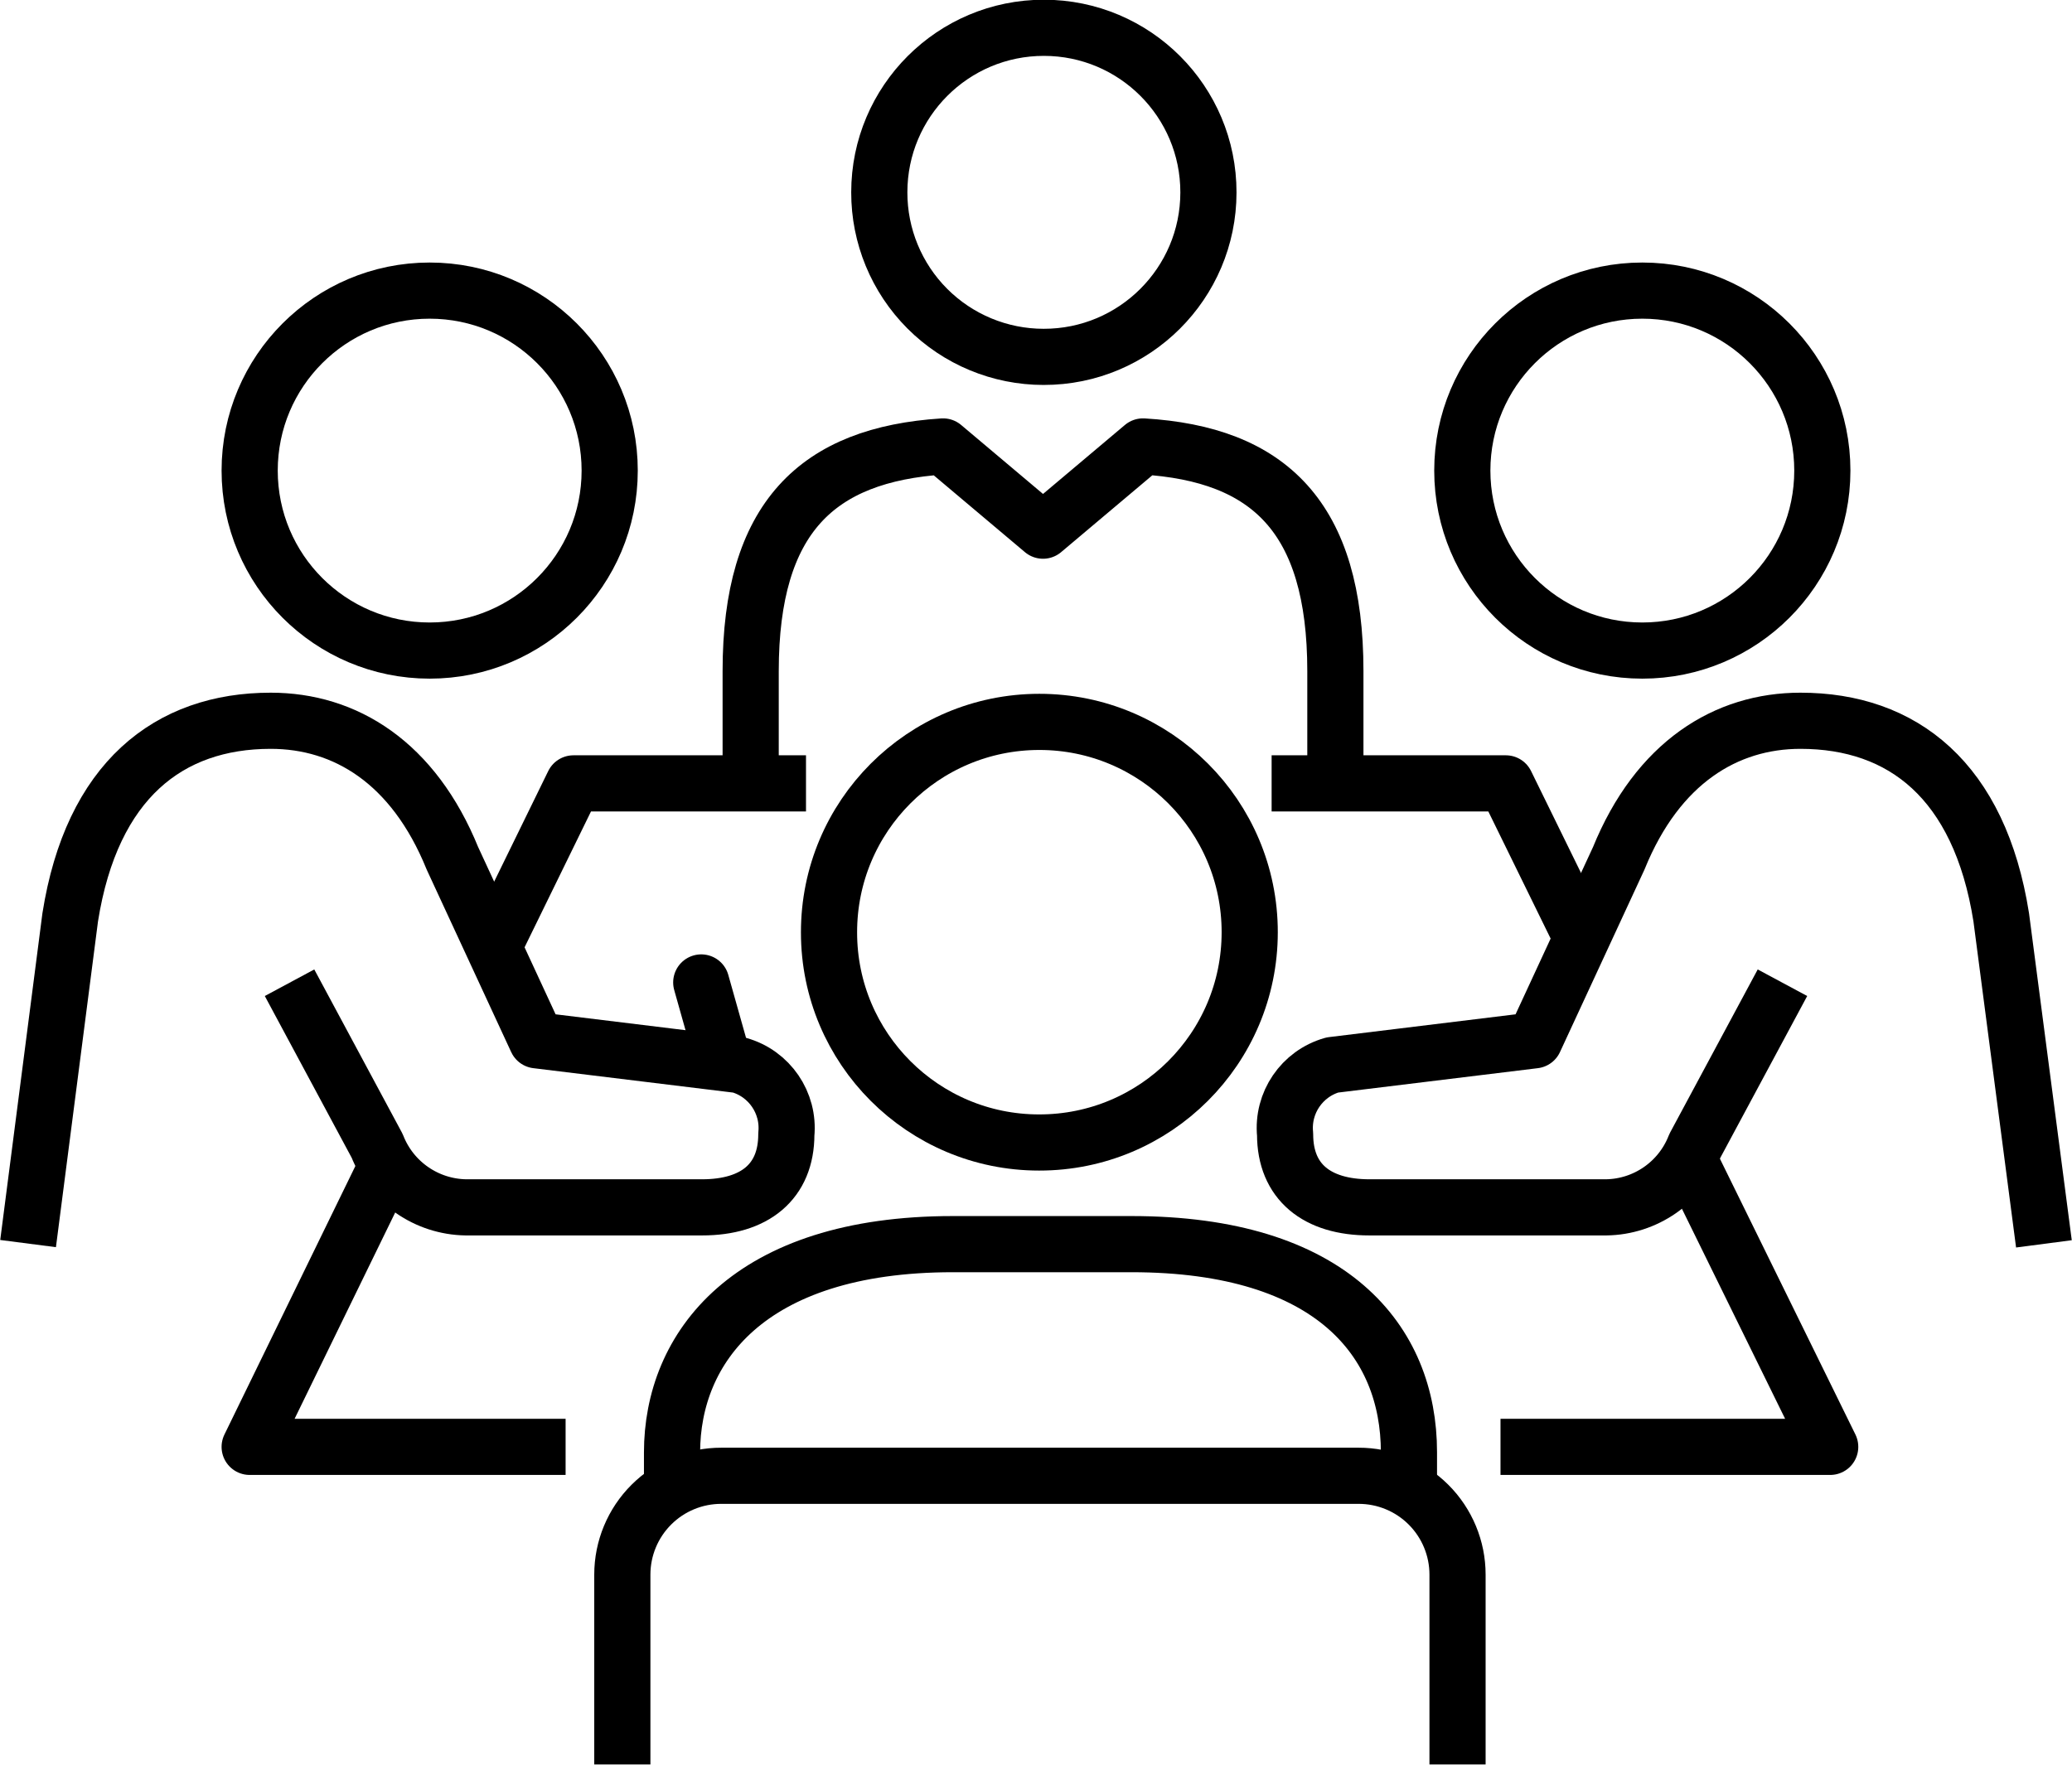
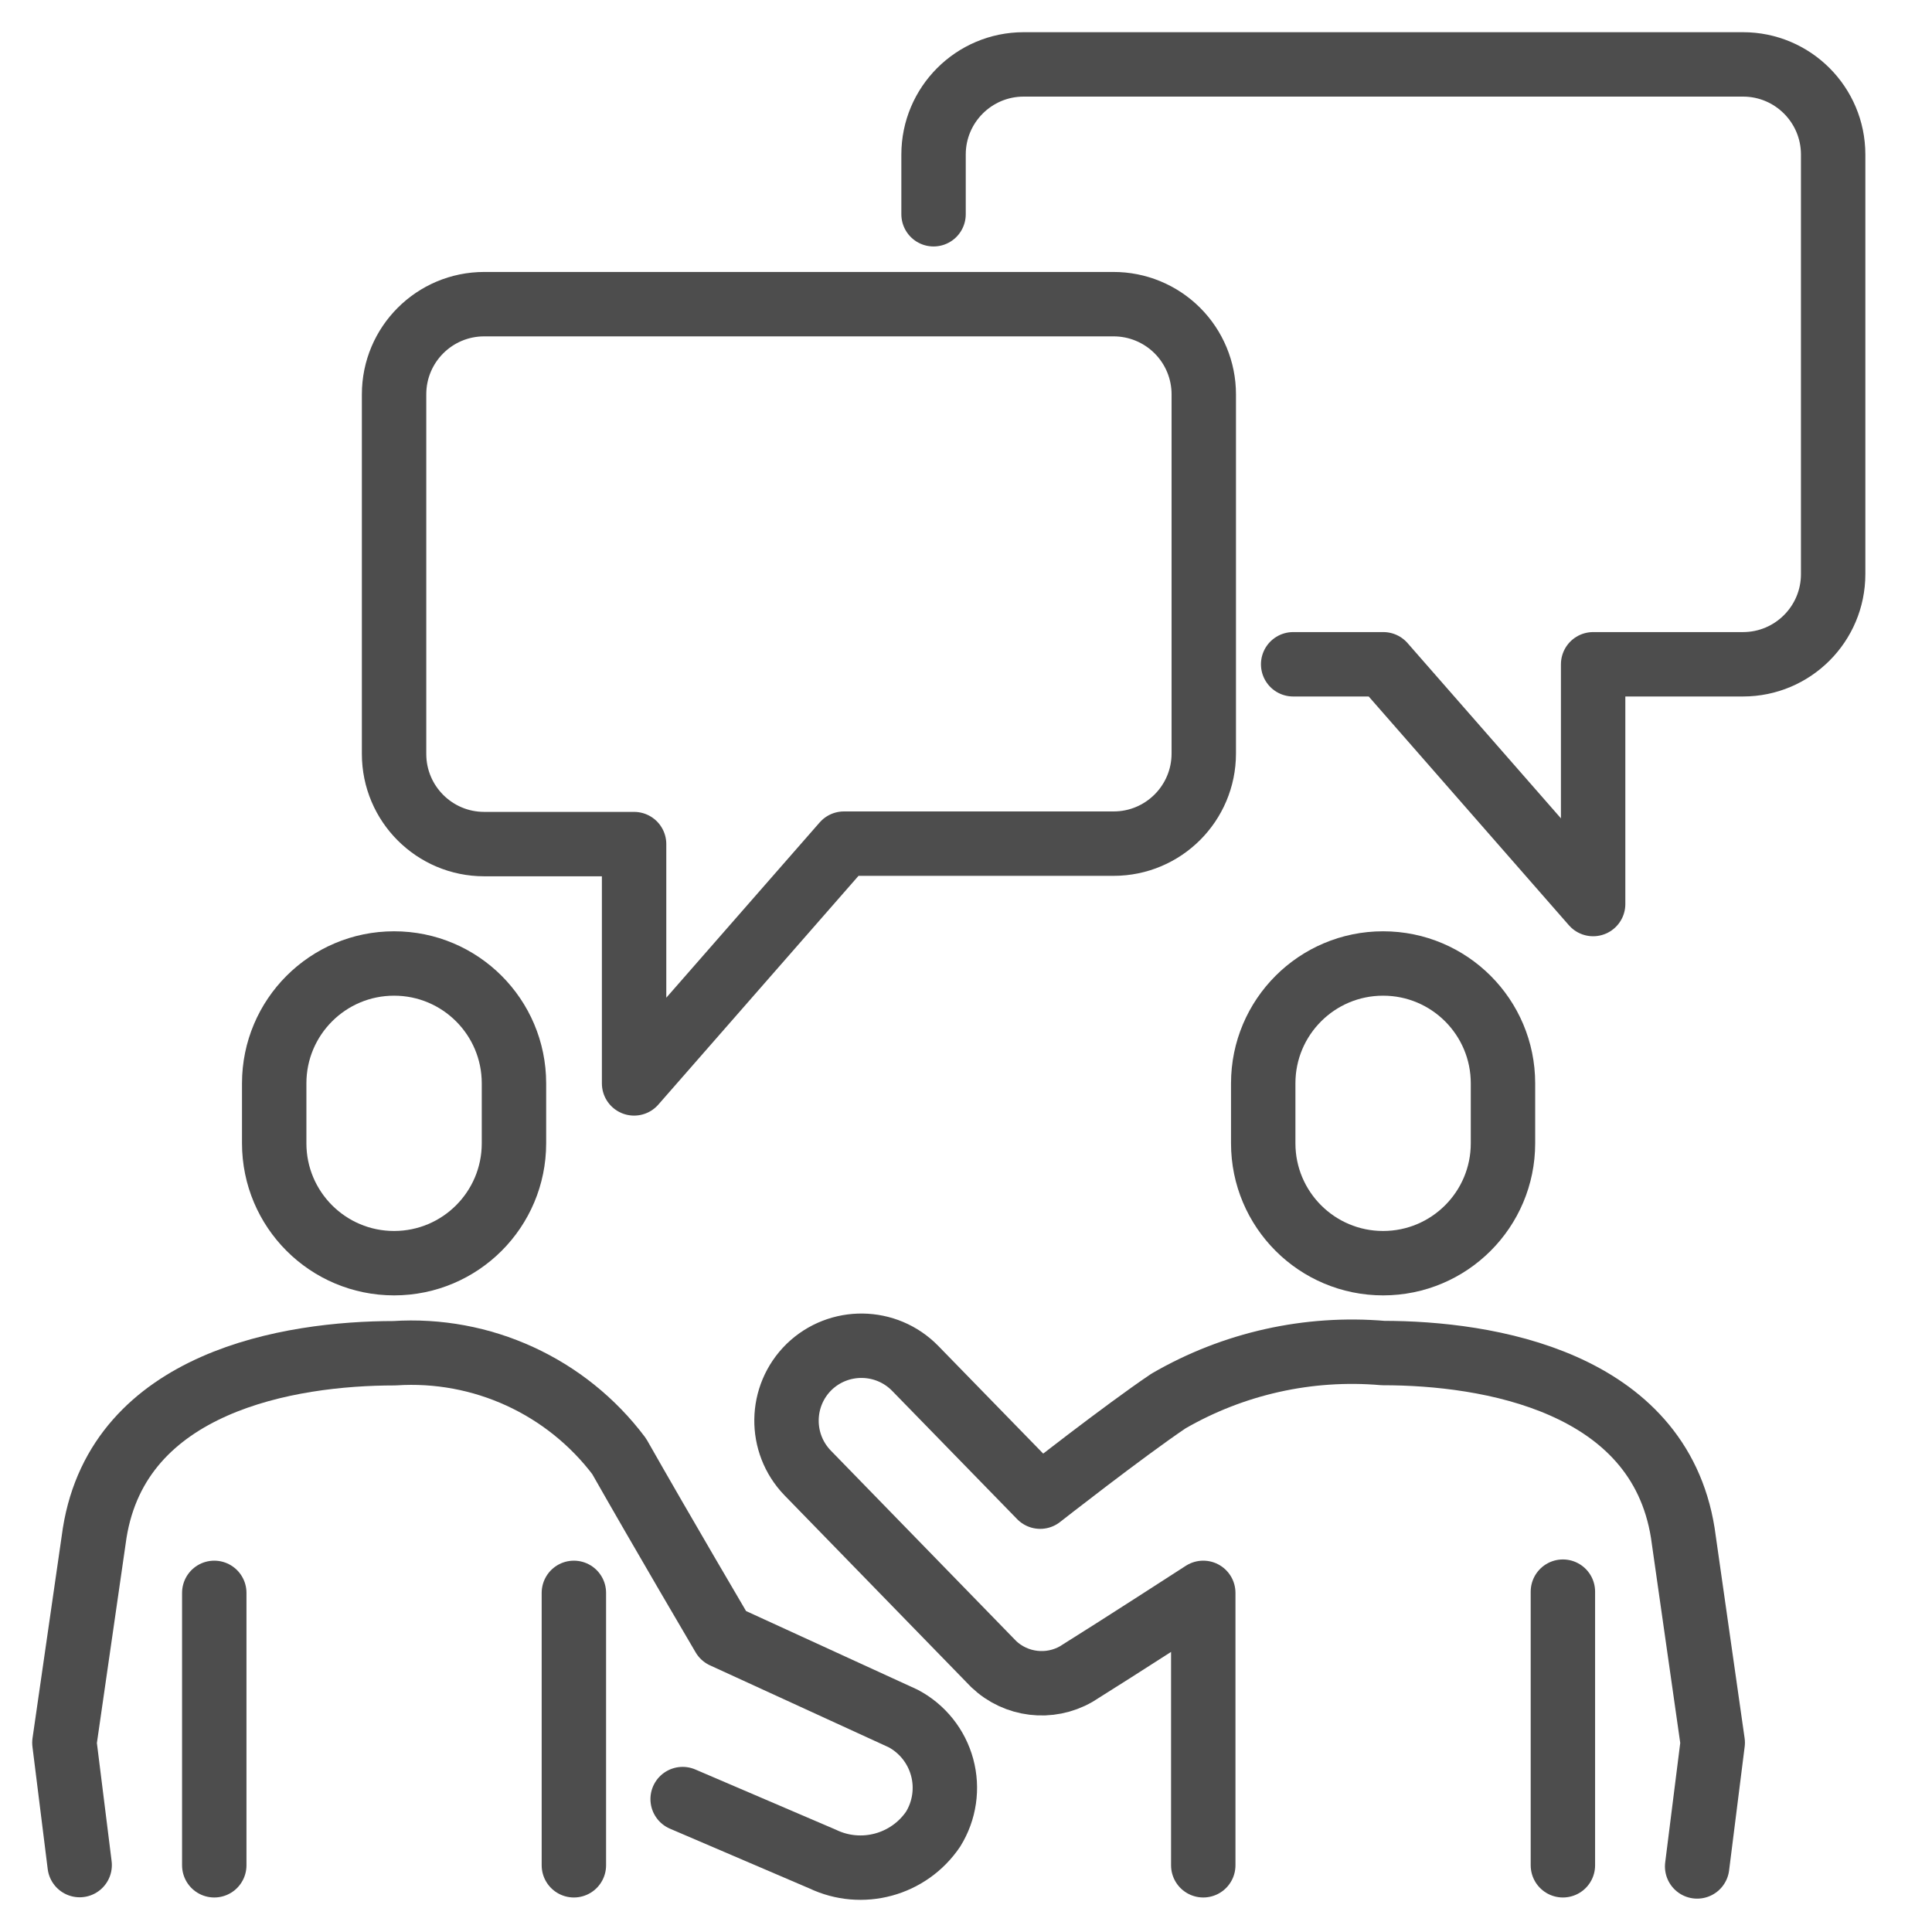
- <svg xmlns="http://www.w3.org/2000/svg" viewBox="0 0 73.78 62.84">
+ <svg xmlns="http://www.w3.org/2000/svg" width="30" height="30" viewBox="0 0 30 30">
  <defs>
-     <style>.cls-1,.cls-2,.cls-3,.cls-4{fill:none;stroke:#000;stroke-width:2px;}.cls-1,.cls-2{stroke-linejoin:round;}.cls-2,.cls-3{stroke-linecap:round;}.cls-3,.cls-4{stroke-miterlimit:10;}</style>
+     <style>
+       .cls-1 {
+         clip-path: url(#clip-tausche);
+       }
+ 
+       .cls-2 {
+         fill: none;
+         stroke: #4d4d4d;
+         stroke-linecap: round;
+         stroke-linejoin: round;
+       }
+     </style>
+     <clipPath id="clip-tausche">
+       <rect width="30" height="30" />
+     </clipPath>
  </defs>
-   <g id="Layer_2" data-name="Layer 2">
-     <g id="Icons">
-       <path class="cls-1" d="M15.3,23.17a6.41,6.41,0,1,0-6.41-6.41A6.41,6.41,0,0,0,15.3,23.17Z" />
-       <path class="cls-2" d="M37.16,12.71a5.86,5.86,0,1,0-5.85-5.86A5.85,5.85,0,0,0,37.16,12.71Z" />
-       <path class="cls-1" d="M47.55,27.9l0-4c0-5.49-2.37-7.73-6.85-8l-3.56,3-3.56-3c-4.48.29-6.85,2.53-6.85,8v4" />
-       <path class="cls-1" d="M10.31,35l3.12,5.81A3.45,3.45,0,0,0,16.59,43H25c1.87,0,3-.91,3-2.6a2.33,2.33,0,0,0-1.69-2.47l-7.2-.88-3-6.48c-1.39-3.42-3.82-4.9-6.47-4.9-3.63,0-6.37,2.13-7.14,7L1,44.29" />
-       <line class="cls-3" x1="24.97" y1="34.99" x2="25.7" y2="37.58" />
-       <path class="cls-4" d="M23.93,52.78V51.73c0-3.71,2.7-7.42,10-7.42h6.36c7.14,0,9.88,3.46,9.88,7.41v1.06" />
-       <path class="cls-4" d="M37,40.69a7.49,7.49,0,1,0-7.48-7.48A7.48,7.48,0,0,0,37,40.69Z" />
-       <path class="cls-1" d="M22.16,62.84V56.08a3.52,3.52,0,0,1,3.53-3.52H48.37a3.52,3.52,0,0,1,3.53,3.52v6.76" />
-       <polyline class="cls-1" points="60.12 41.25 65.17 51.53 53.43 51.53" />
-       <polyline class="cls-1" points="45.28 27.9 53.62 27.9 56.34 33.45" />
-       <polyline class="cls-1" points="17.57 33.73 20.42 27.9 28.7 27.9" />
-       <polyline class="cls-1" points="20.14 51.53 8.89 51.53 13.8 41.46" />
-       <path class="cls-1" d="M58.48,23.17a6.41,6.41,0,1,1,6.41-6.41A6.41,6.41,0,0,1,58.48,23.17Z" />
-       <path class="cls-1" d="M63.47,35l-3.12,5.81A3.44,3.44,0,0,1,57.19,43H48.76c-1.87,0-3-.91-3-2.6a2.33,2.33,0,0,1,1.68-2.47l7.2-.88,3-6.48c1.39-3.42,3.83-4.9,6.47-4.9,3.64,0,6.38,2.13,7.15,7l1.52,11.63" />
+   <g id="tausche" class="cls-1">
+     <g id="Gruppe_83" data-name="Gruppe 83" transform="translate(-11397 840)">
+       <path id="Pfad_236" data-name="Pfad 236" class="cls-2" d="M245.861,235A1.861,1.861,0,0,0,244,236.861v.931a1.861,1.861,0,1,0,3.723,0v-.931A1.861,1.861,0,0,0,245.861,235Z" transform="translate(11157.258 -1060.039)" />
+       <line id="Linie_82" data-name="Linie 82" class="cls-2" y2="4.23" transform="translate(11400.327 -815.266)" />
+       <line id="Linie_83" data-name="Linie 83" class="cls-2" y1="4.23" transform="translate(11405.911 -815.266)" />
+       <path id="Pfad_237" data-name="Pfad 237" class="cls-2" d="M246.6,254.925l2.173.931a1.363,1.363,0,0,0,1.717-.465,1.219,1.219,0,0,0-.465-1.717l-2.792-1.28s-.959-1.629-1.619-2.792a4.035,4.035,0,0,0-3.49-1.6c-1.629,0-4.277.437-4.654,2.792L237,254.05l.237,1.9" transform="translate(11161 -1066.989)" />
+       <line id="Linie_84" data-name="Linie 84" class="cls-2" y2="4.249" transform="translate(11421.269 -815.285)" />
+       <path id="Pfad_238" data-name="Pfad 238" class="cls-2" d="M278.862,235a1.861,1.861,0,0,1,1.861,1.861v.931a1.861,1.861,0,1,1-3.723,0v-.931A1.861,1.861,0,0,1,278.862,235Z" transform="translate(11139.615 -1060.039)" />
+       <path id="Pfad_239" data-name="Pfad 239" class="cls-2" d="M267.566,255.822v-4.23s-1.331.861-1.973,1.261a1.08,1.08,0,0,1-1.28-.154l-2.89-2.969a1.168,1.168,0,0,1,.023-1.647h0a1.168,1.168,0,0,1,1.647.023l1.941,1.992s1.3-1.019,1.992-1.485a5.681,5.681,0,0,1,3.332-.745c1.629,0,4.277.437,4.654,2.792l.465,3.258-.242,1.922" transform="translate(11148.118 -1066.858)" />
+       <path id="Pfad_240" data-name="Pfad 240" class="cls-2" d="M259.169,213H249.4a1.4,1.4,0,0,0-1.4,1.4v5.584a1.4,1.4,0,0,0,1.4,1.4h2.327V225.1l3.258-3.723h4.188a1.4,1.4,0,0,0,1.4-1.4V214.4A1.4,1.4,0,0,0,259.169,213Z" transform="translate(11155.119 -1048.277)" />
+       <path id="Pfad_241" data-name="Pfad 241" class="cls-2" d="M266,207.327V206.4a1.4,1.4,0,0,1,1.4-1.4h11.169a1.4,1.4,0,0,1,1.4,1.4v6.515a1.4,1.4,0,0,1-1.4,1.4h-2.327v3.723l-3.258-3.723h-1.4" transform="translate(11145.496 -1044)" />
    </g>
  </g>
</svg>
